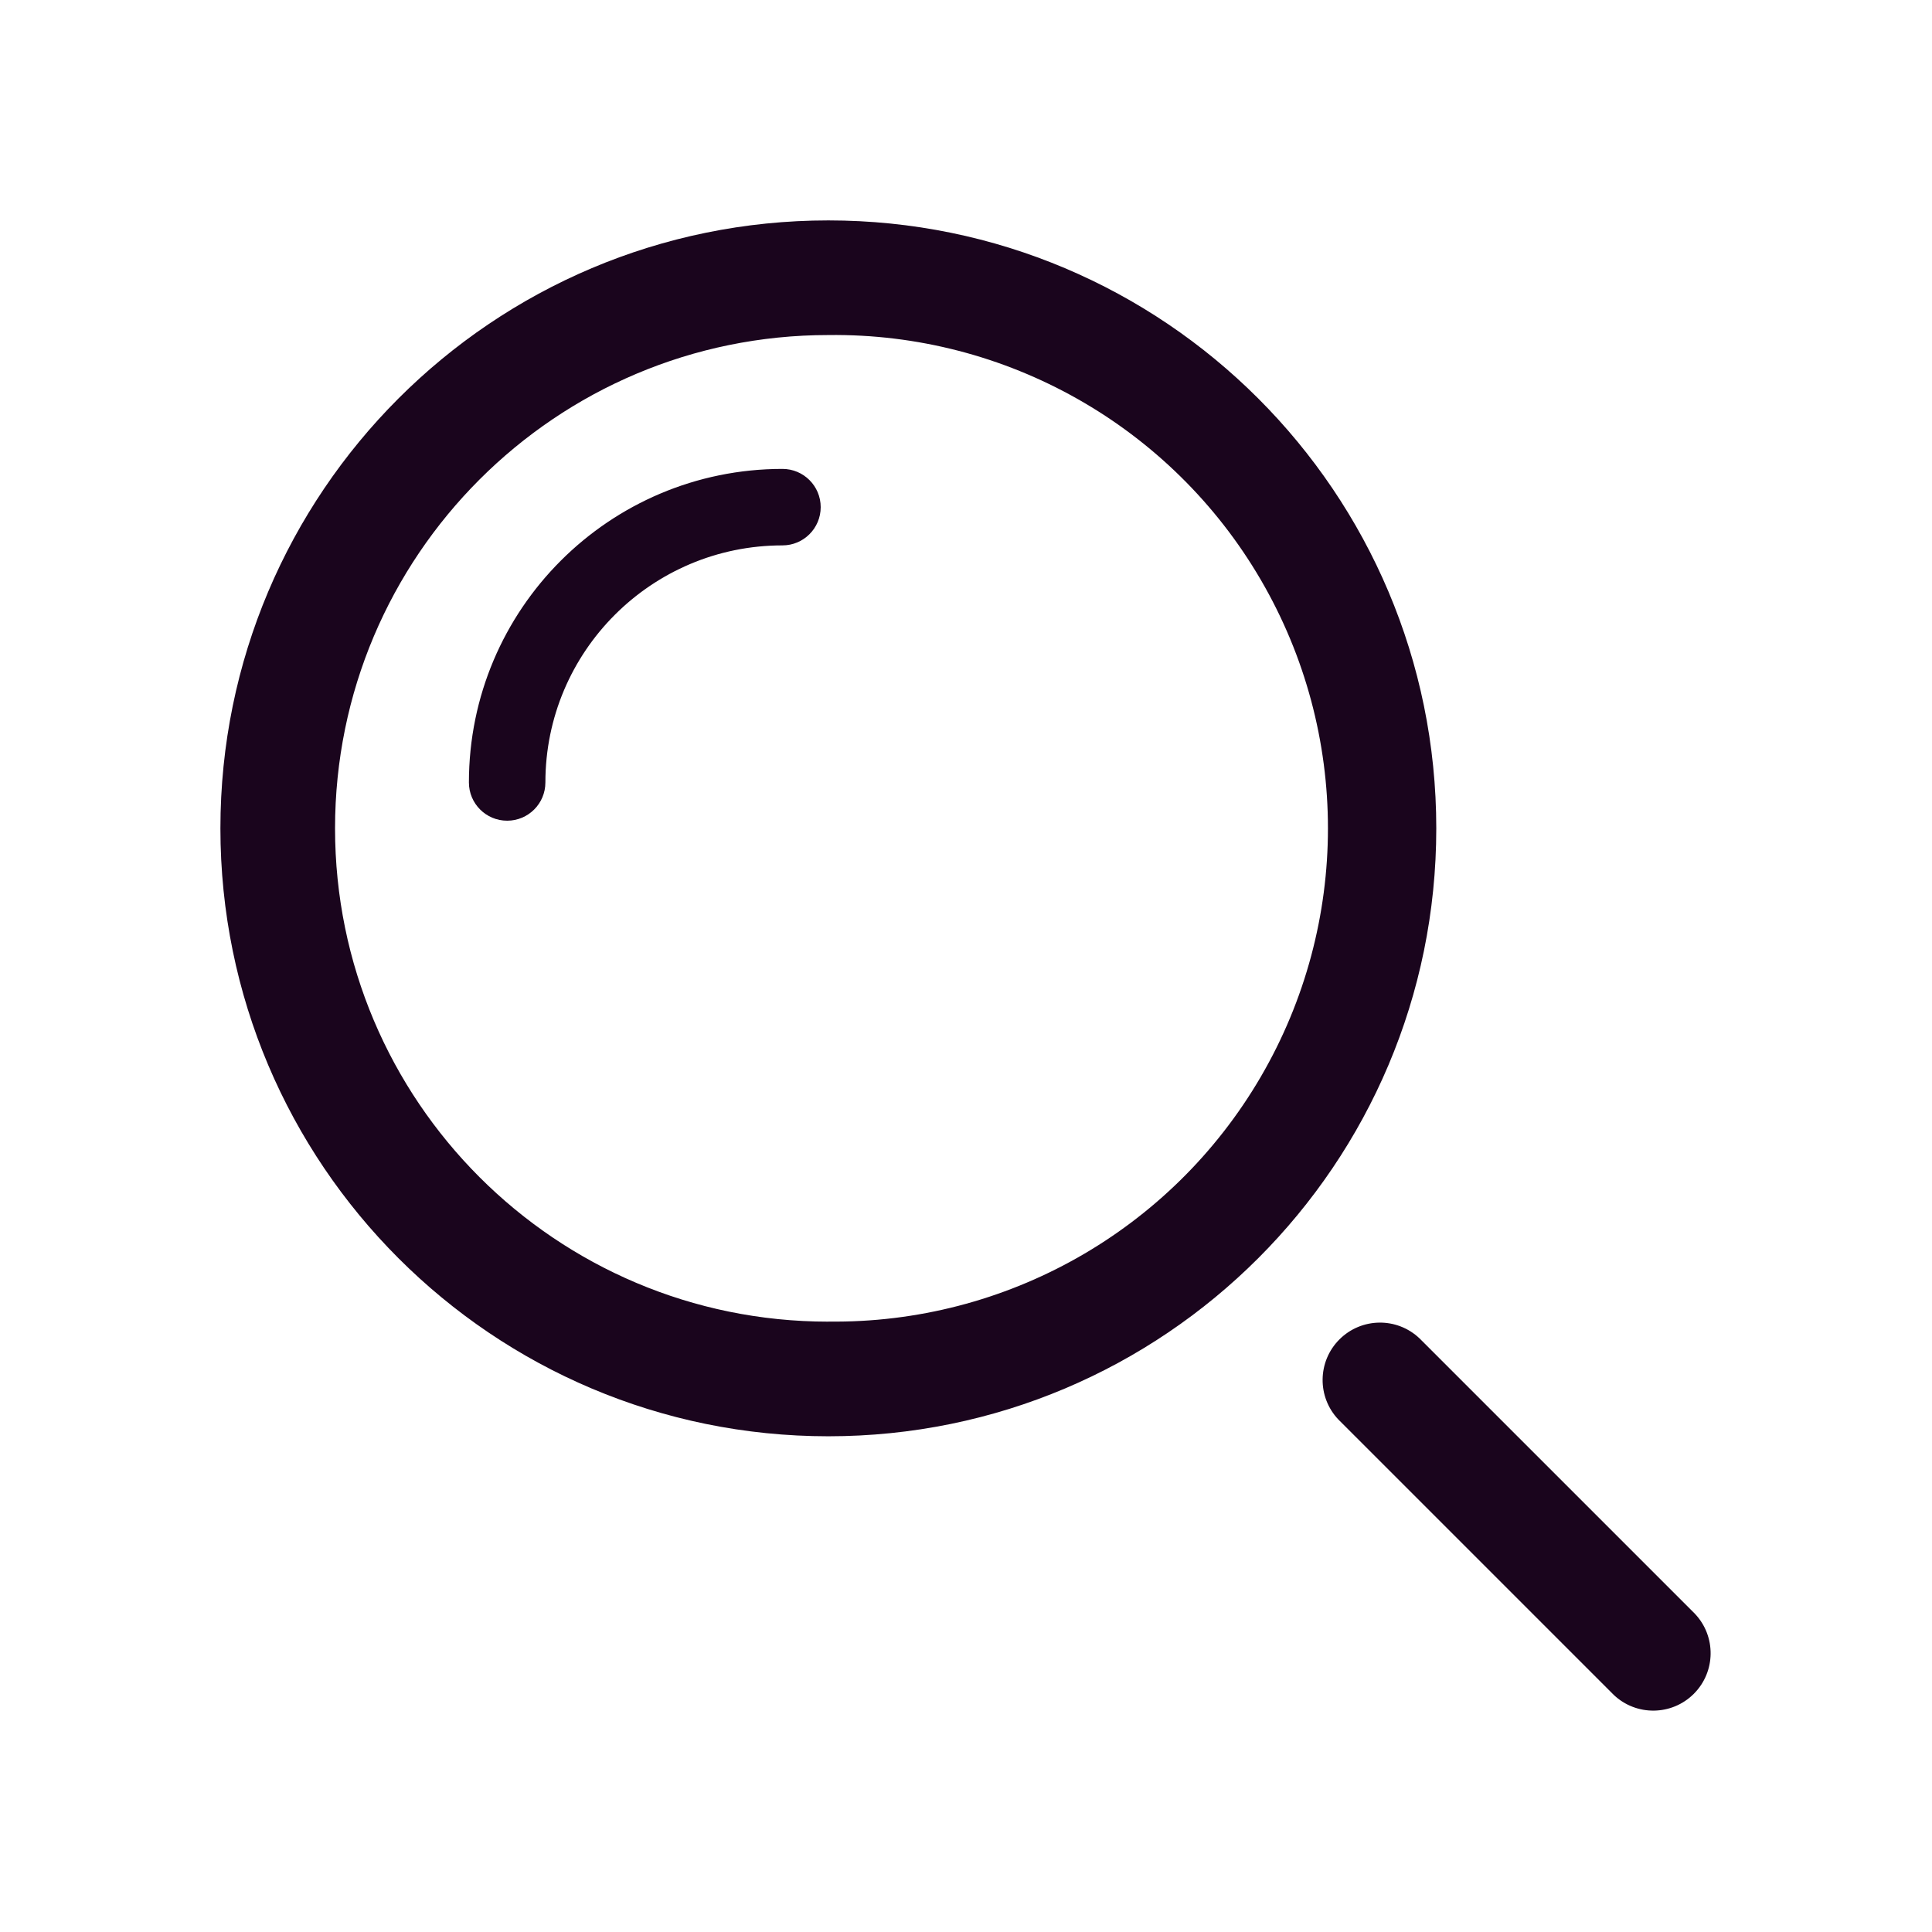
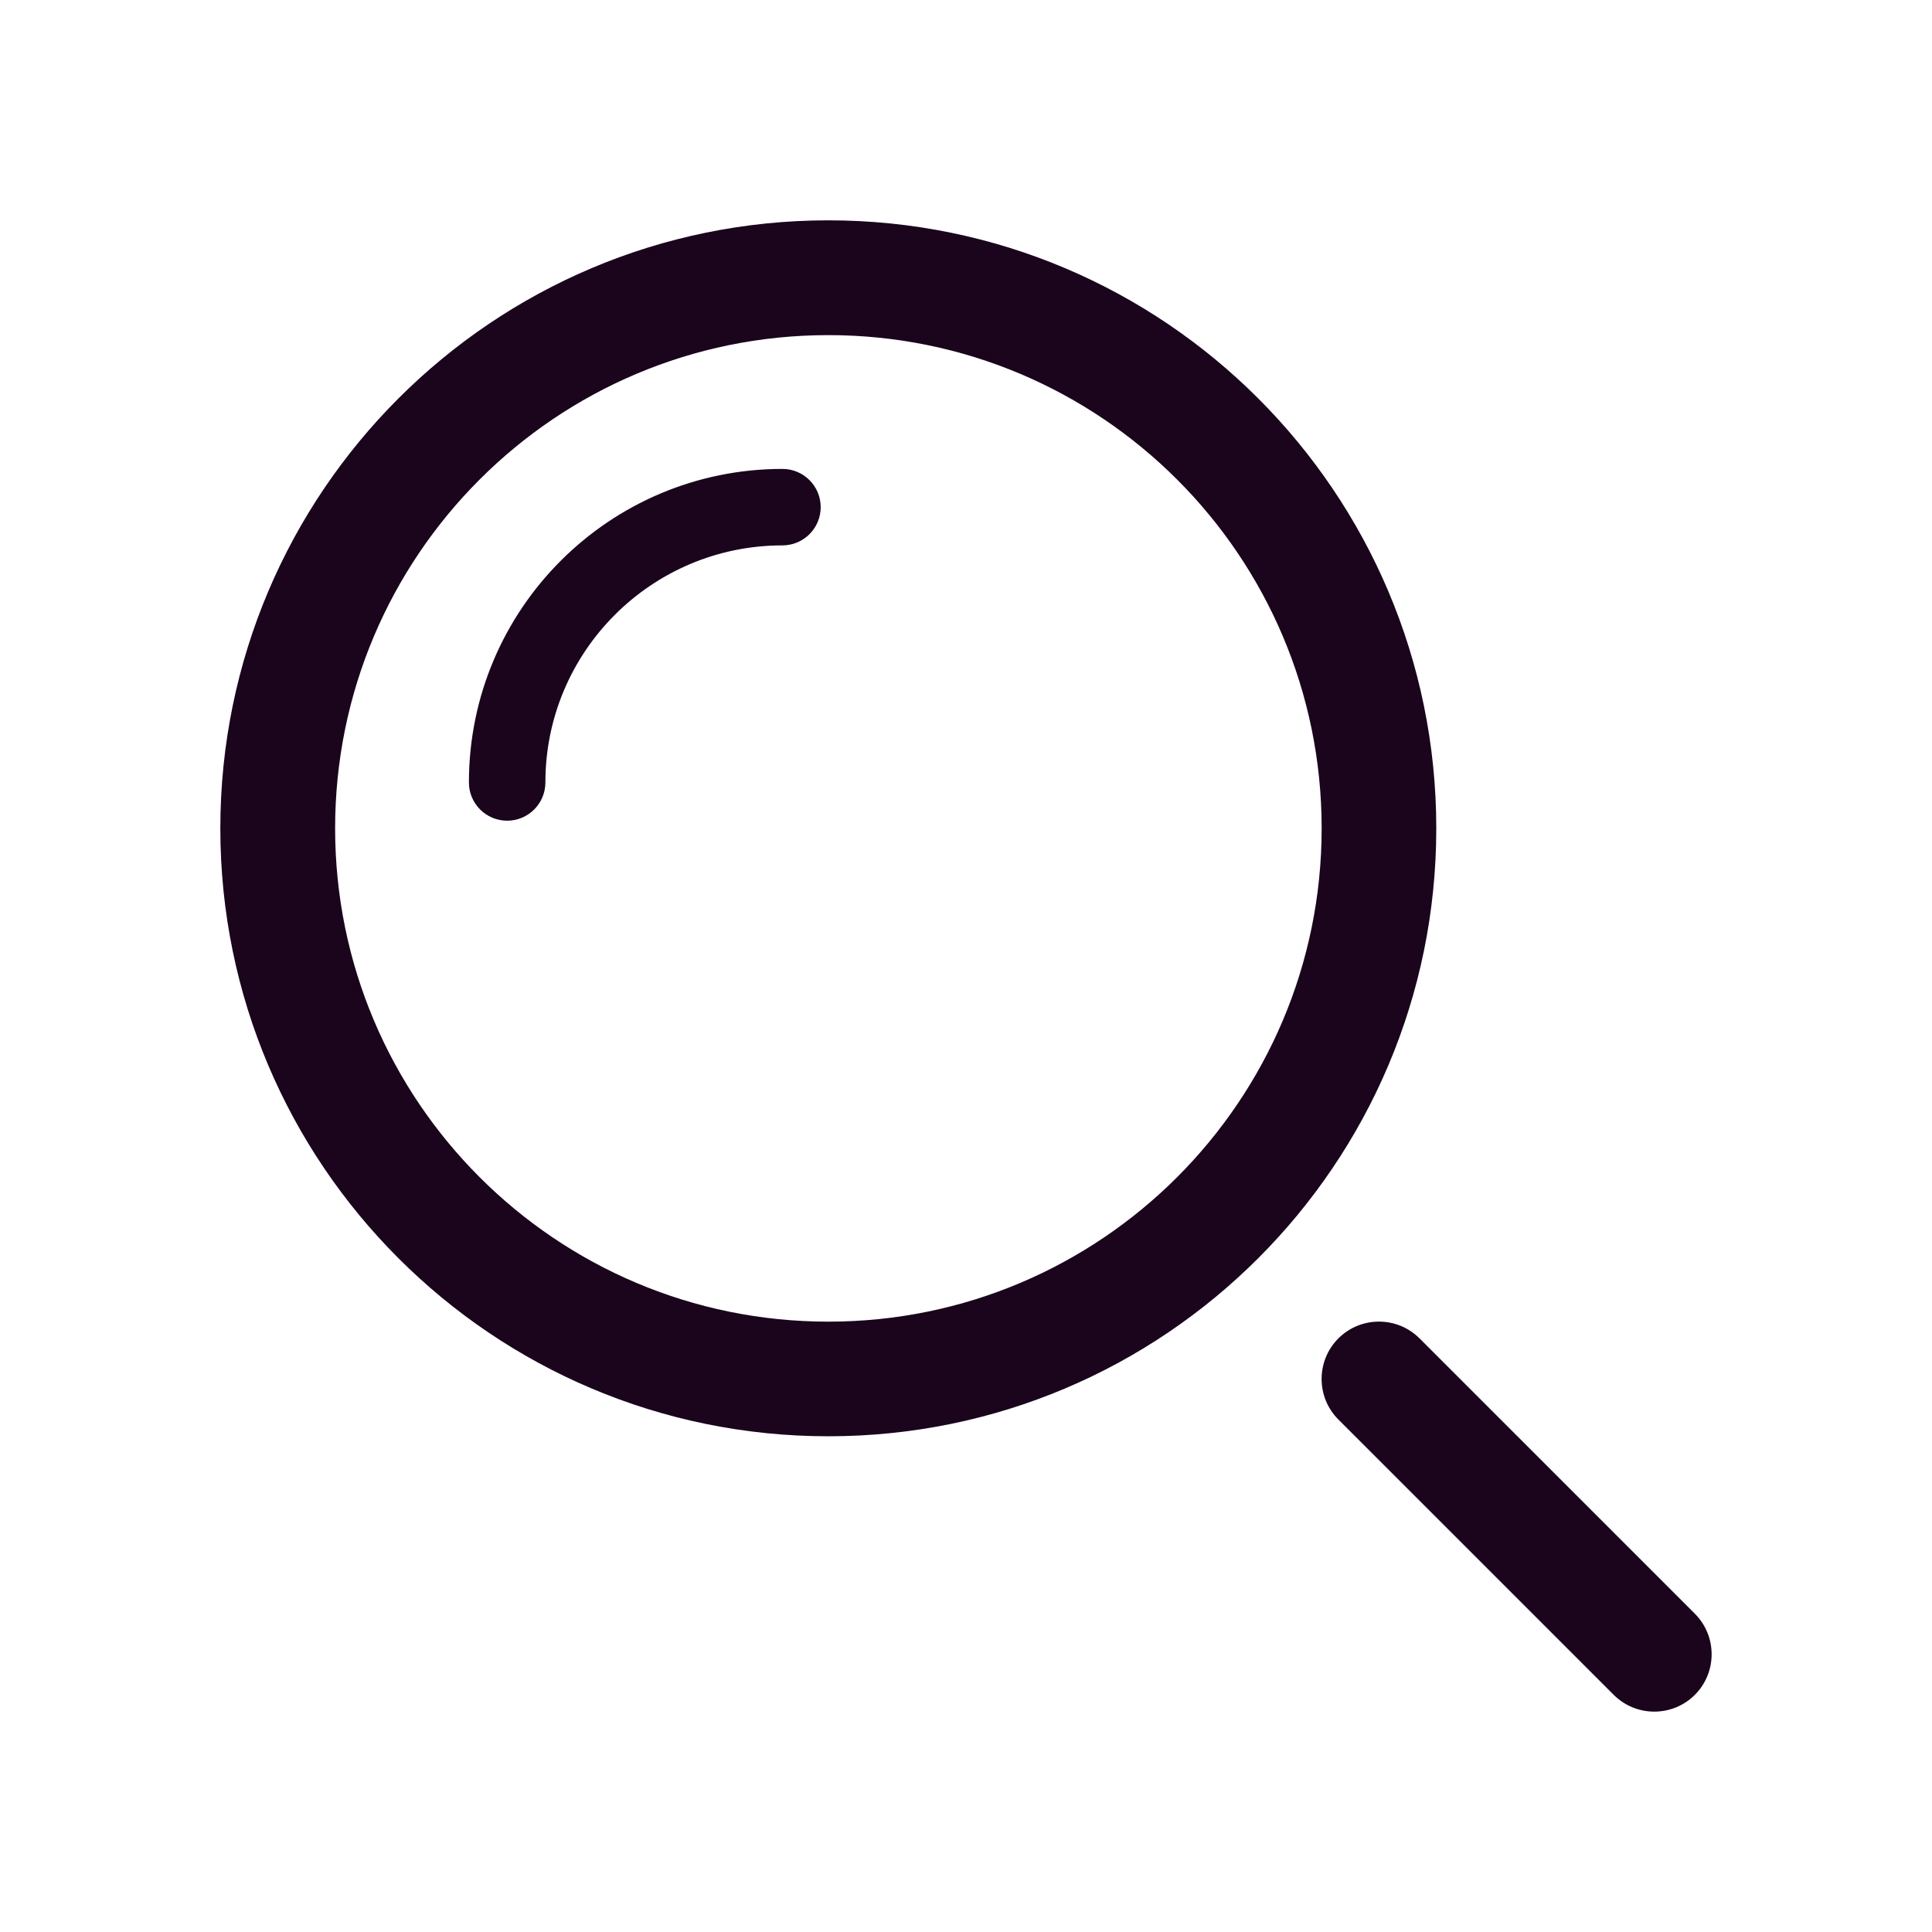
- <svg xmlns="http://www.w3.org/2000/svg" width="24" height="24" viewBox="0 0 24 24">
+ <svg xmlns="http://www.w3.org/2000/svg" width="24px" height="24px" viewBox="0 0 24 24" version="1.1">
  <g id="Icons/24px/Search_2" stroke="none" stroke-width="1" fill="none" fill-rule="evenodd">
-     <g id="zoom-split" transform="translate(2.5 2.5)" fill="#1A051D" fill-rule="nonzero">
-       <path d="M18.554 17.546a.713.713 0 0 1-1.008 1.008l-3.42-3.42a.713.713 0 0 1 1.008-1.008l3.42 3.42zM7.79 15.342a7.552 7.552 0 1 1 0-15.104 7.552 7.552 0 0 1 0 15.104zm0-1.425a6.128 6.128 0 1 0 0-12.255 6.128 6.128 0 0 0 0 12.256zM4.275 7.22a.475.475 0 1 1-.95 0A3.895 3.895 0 0 1 7.22 3.325a.475.475 0 1 1 0 .95A2.945 2.945 0 0 0 4.275 7.22z" id="Combined-Shape" />
+     <g id="zoom-split" transform="translate(2.5, 2.5)" fill="#1A051D" fill-rule="nonzero">
+       <path d="M18.554,17.546 C18.832,17.824 18.832,18.276 18.554,18.554 C18.276,18.832 17.824,18.832 17.546,18.554 L14.126,15.134 C13.848,14.856 13.848,14.404 14.126,14.126 C14.404,13.848 14.856,13.848 15.134,14.126 L18.554,17.546 Z M7.79,15.342 C3.619,15.342 0.237,11.961 0.237,7.79 C0.237,3.619 3.619,0.237 7.79,0.237 C11.961,0.237 15.342,3.619 15.342,7.79 C15.342,11.961 11.961,15.342 7.79,15.342 Z M7.79,13.918 C11.174,13.918 13.918,11.174 13.918,7.79 C13.918,4.406 11.174,1.663 7.79,1.663 C4.406,1.663 1.663,4.406 1.663,7.79 C1.663,11.174 4.406,13.918 7.79,13.918 Z M4.275,7.22 C4.275,7.482 4.062,7.695 3.8,7.695 C3.538,7.695 3.325,7.482 3.325,7.22 C3.325,5.069 5.069,3.325 7.22,3.325 C7.482,3.325 7.695,3.538 7.695,3.8 C7.695,4.062 7.482,4.275 7.22,4.275 C5.594,4.275 4.275,5.594 4.275,7.22 Z" id="Combined-Shape" />
    </g>
  </g>
</svg>
